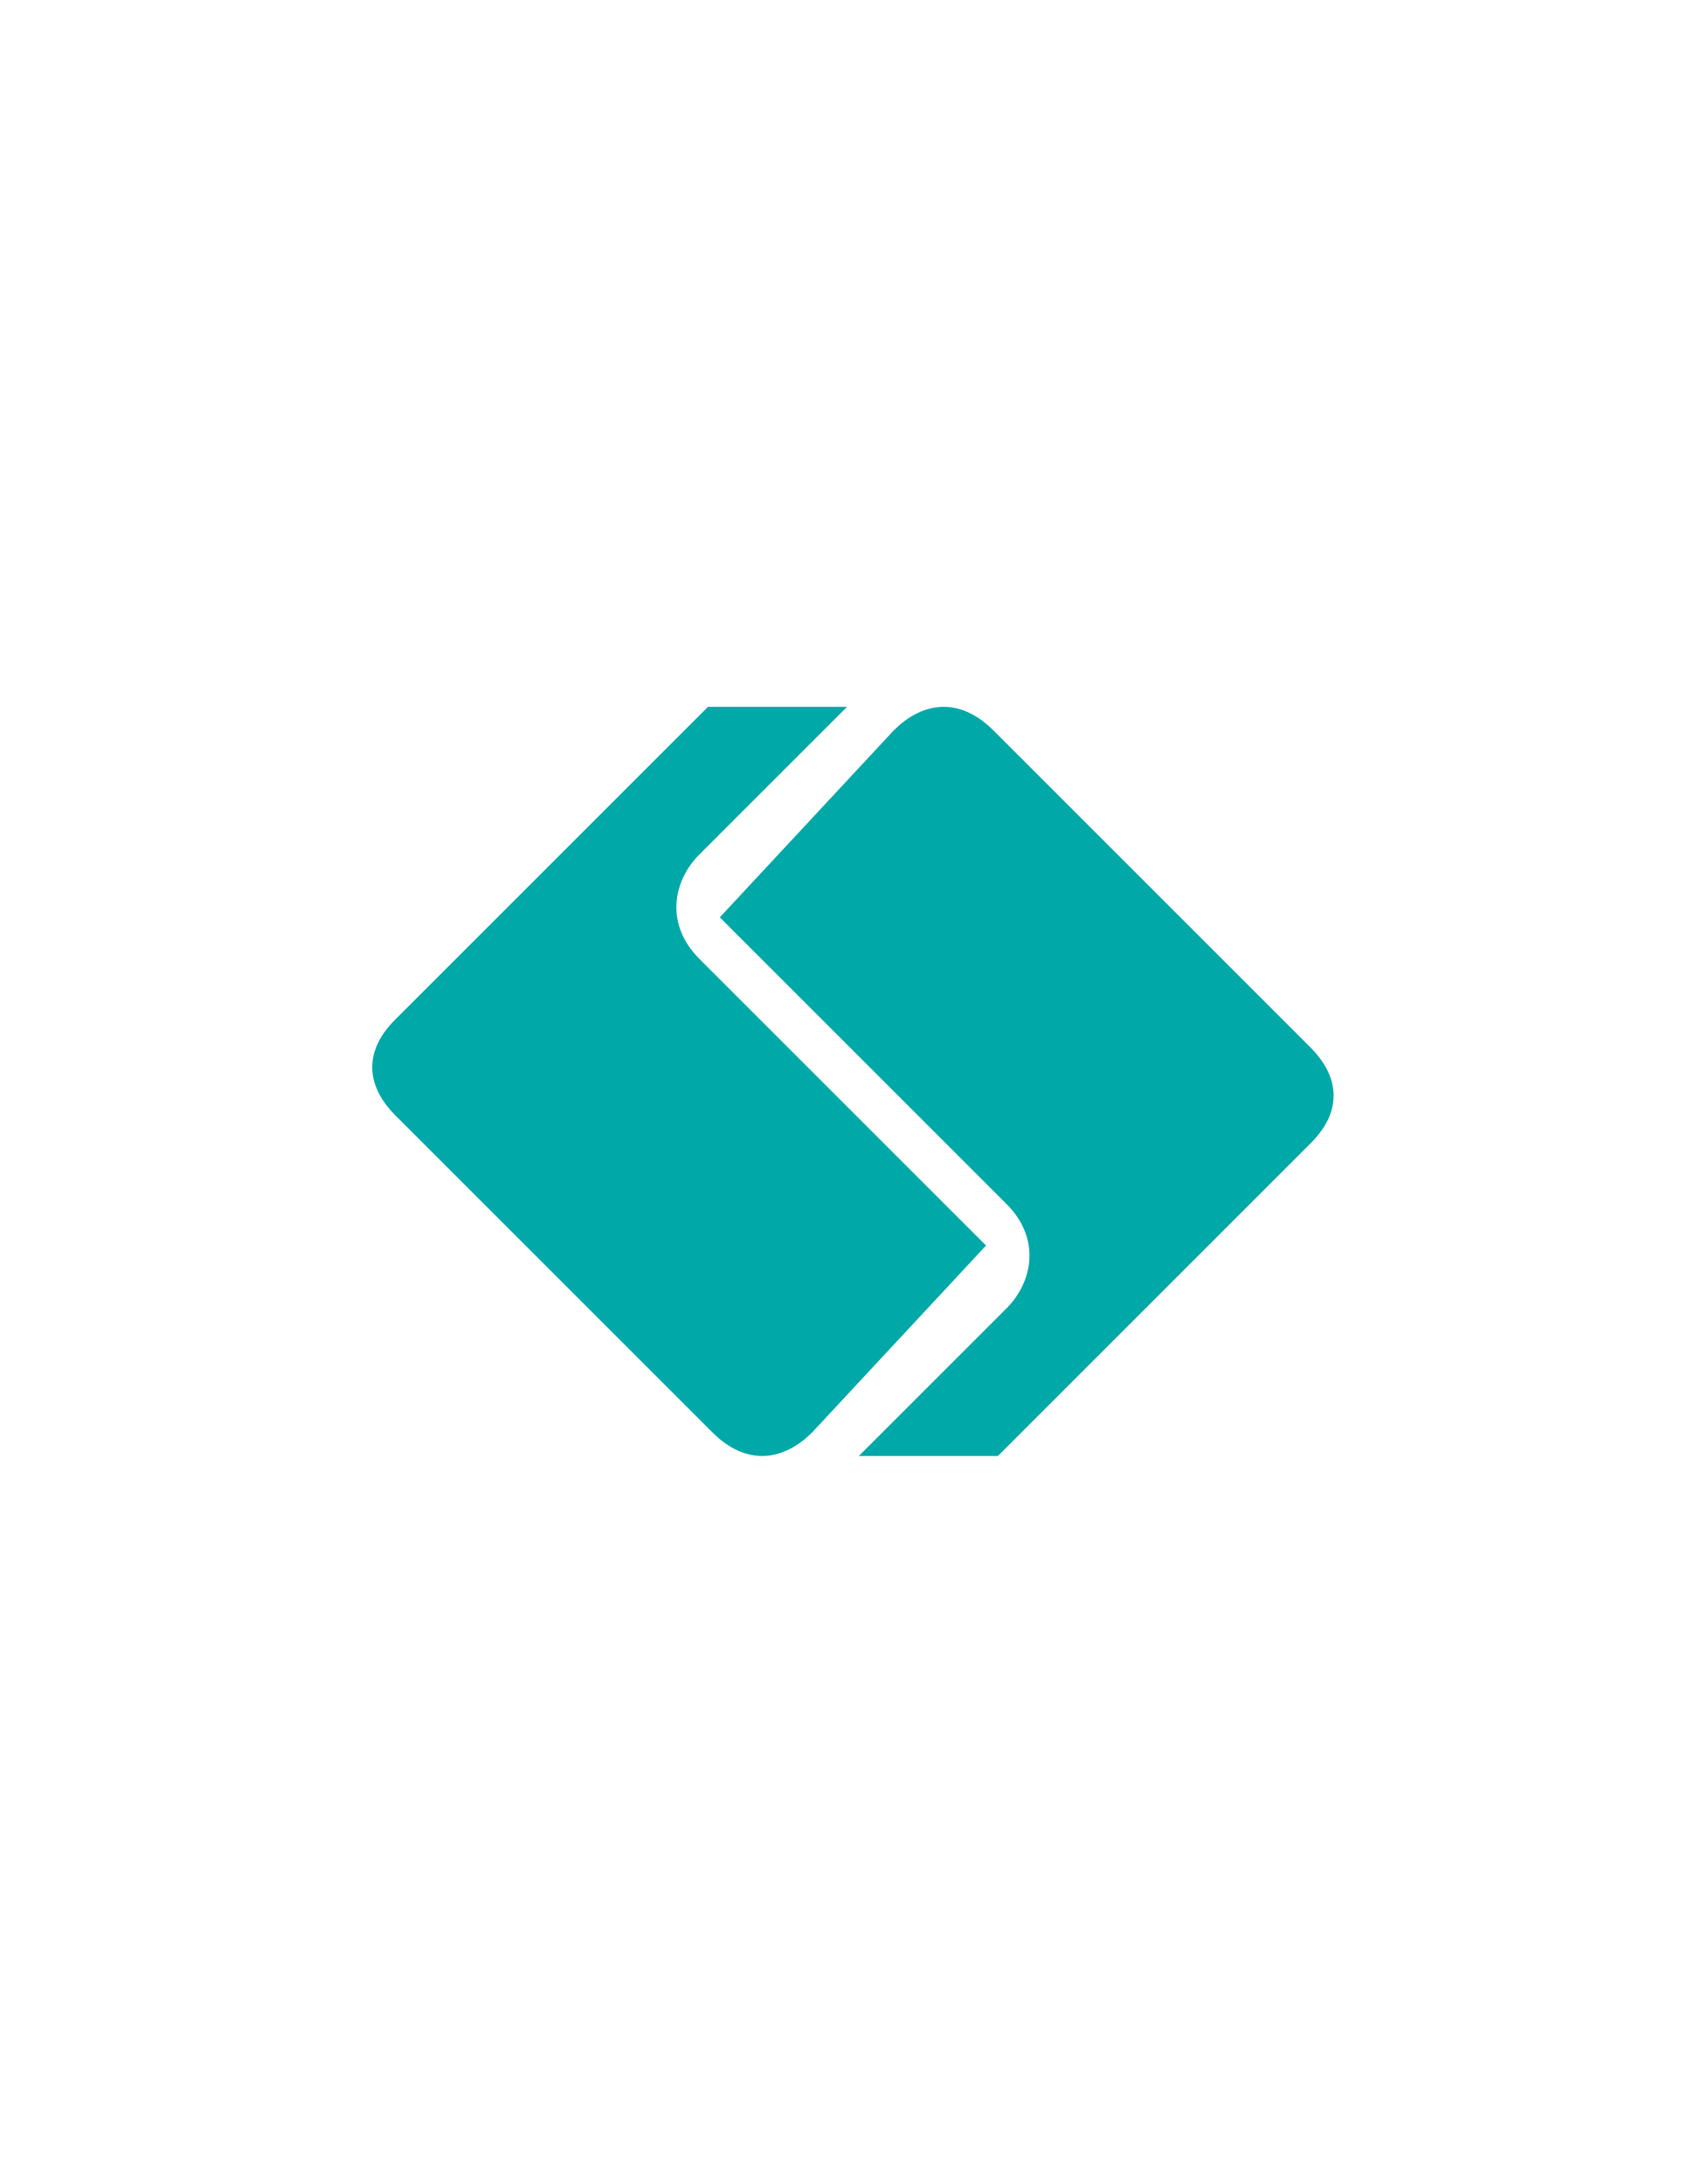
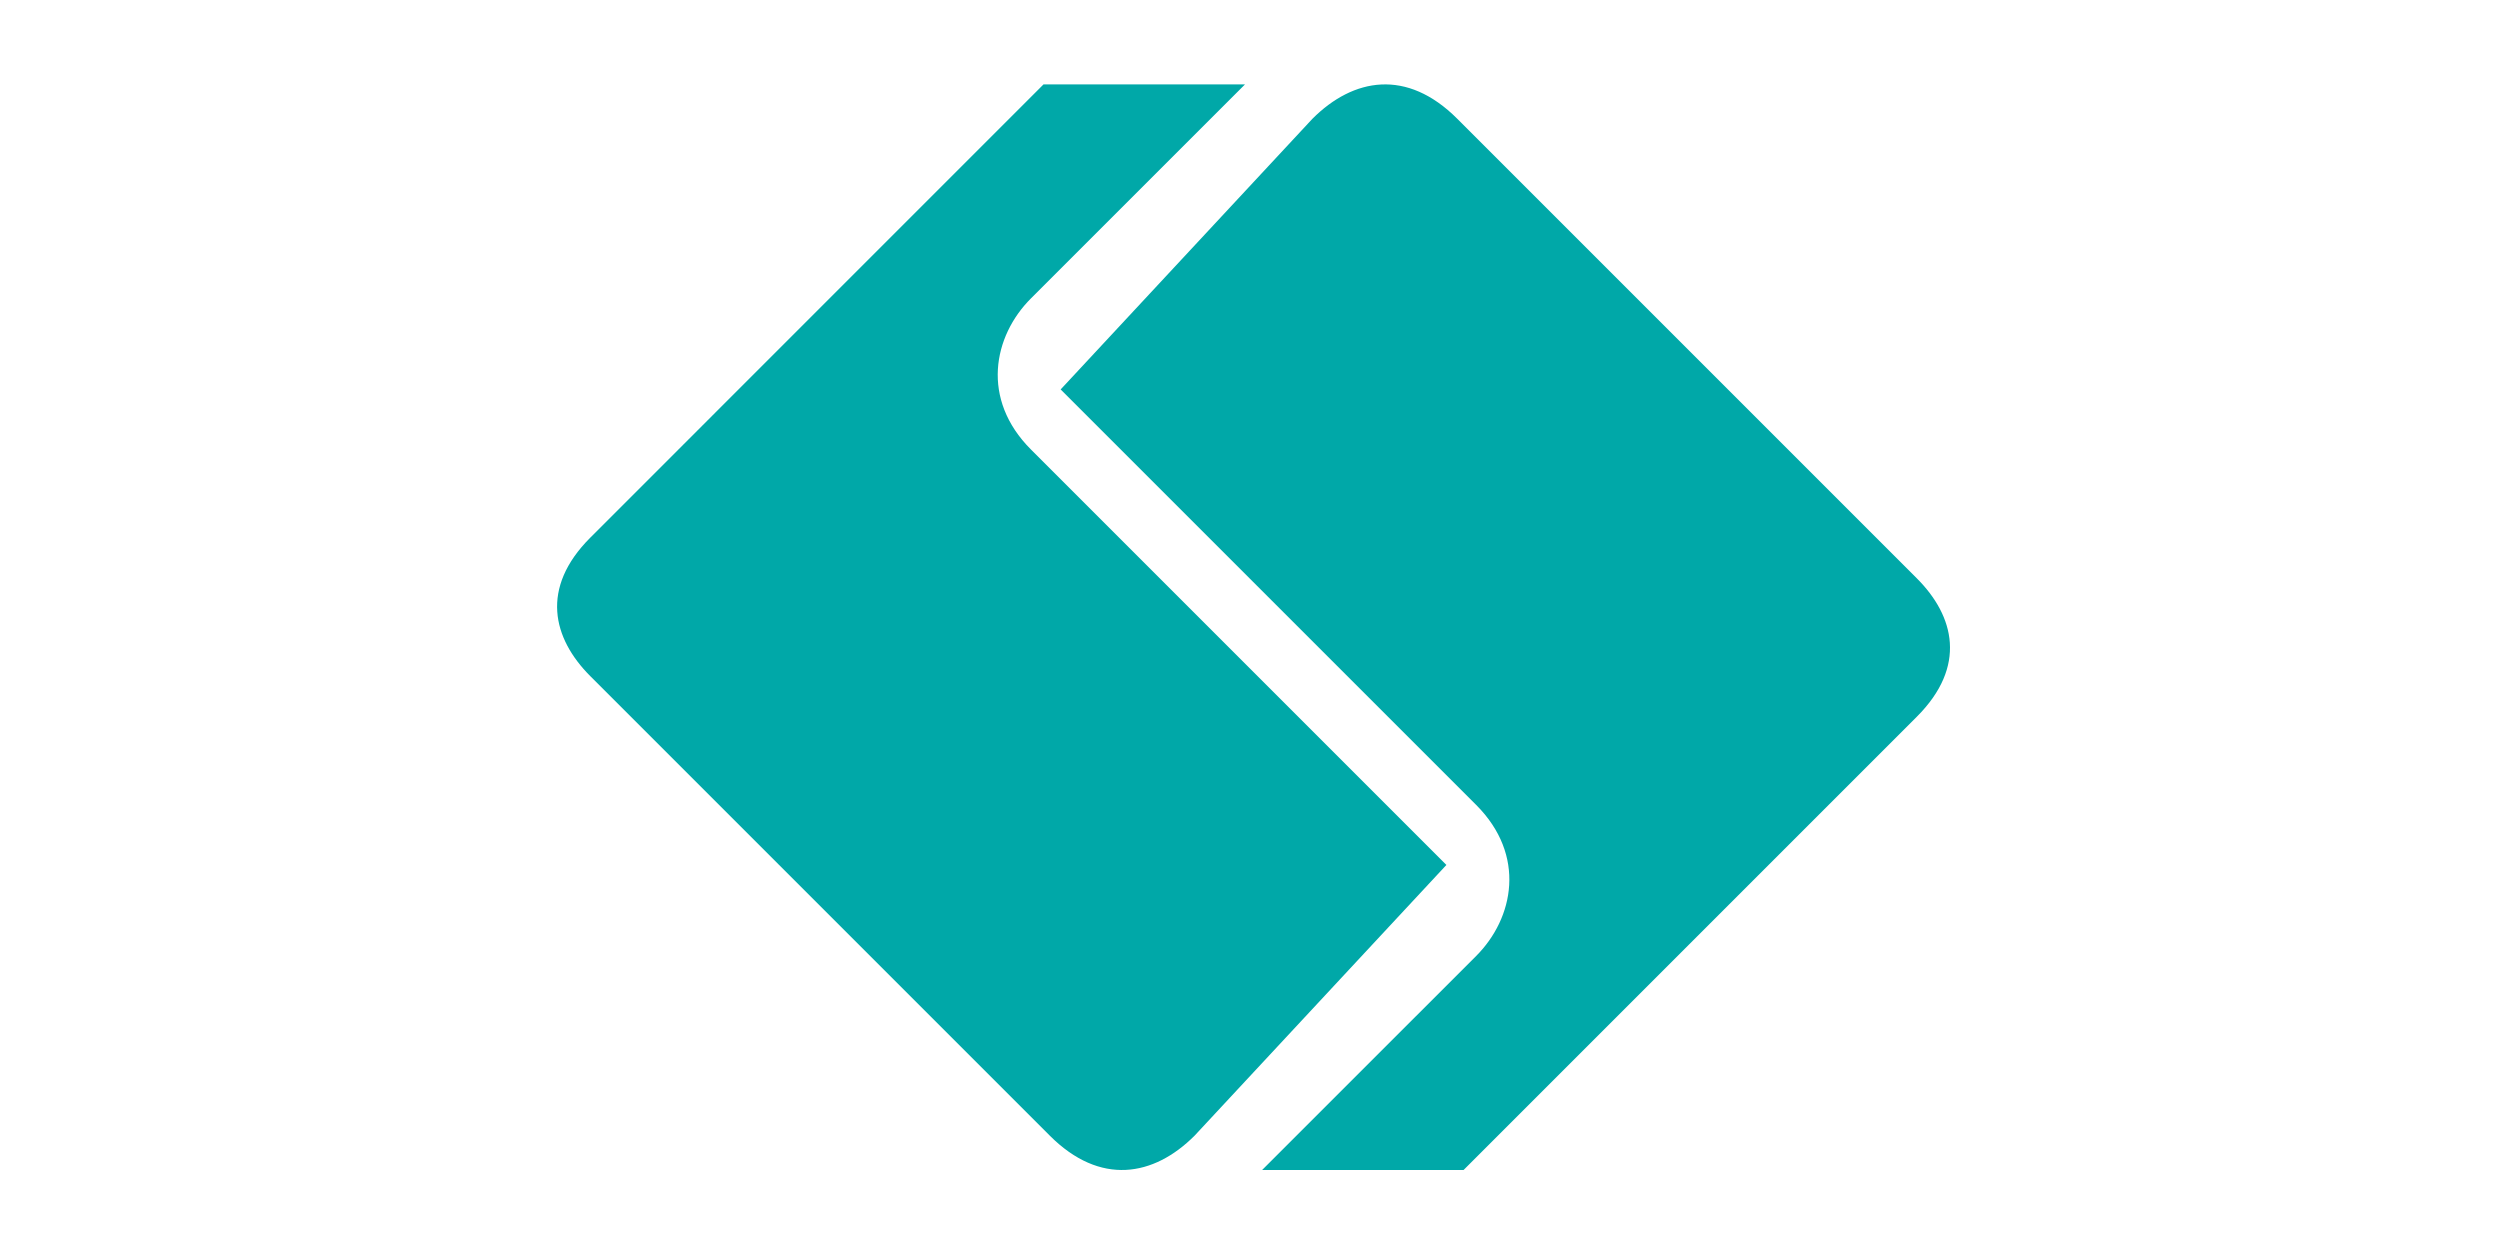
- <svg xmlns="http://www.w3.org/2000/svg" xml:space="preserve" width="2550px" height="3300px" version="1.1" style="shape-rendering:geometricPrecision; text-rendering:geometricPrecision; image-rendering:optimizeQuality; fill-rule:evenodd; clip-rule:evenodd" viewBox="0 0 255000 330000">
+ <svg xmlns="http://www.w3.org/2000/svg" xml:space="preserve" width="500px" height="250px" version="1.1" style="shape-rendering:geometricPrecision; text-rendering:geometricPrecision; image-rendering:optimizeQuality; fill-rule:evenodd; clip-rule:evenodd" viewBox="0 0 50000 25000">
  <defs>
    <style type="text/css">
   
    .fil0 {fill:#00A8A8}
   
  </style>
  </defs>
  <g id="Layer_x0020_1">
-     <path class="fil0" d="M135006 110384l-26256 28225c14441,14441 28881,28882 43322,43322 5250,5250 3937,11813 0,15753l-22319 22316 21006 0c15754,-15753 31507,-31506 47260,-47259 5250,-5250 3937,-10503 0,-14441 -15972,-15972 -31944,-31944 -47916,-47916 -5250,-5253 -10831,-4268 -15097,0z" />
-     <path class="fil0" d="M122716 216419l26256 -28225c-14441,-14441 -28881,-28882 -43322,-43322 -5250,-5250 -3938,-11813 0,-15753l22319 -22316 -21007 0c-15753,15753 -31506,31506 -47259,47259 -5250,5250 -3937,10503 0,14441 15972,15972 31944,31944 47916,47916 5250,5253 10831,4268 15097,0z" />
+     <path class="fil0" d="M26249 2375l-5036 5414c2770,2770 5540,5539 8310,8309 1007,1007 755,2266 0,3022l-4281 4280 4029 0c3022,-3021 6043,-6043 9065,-9065 1007,-1007 755,-2014 0,-2769 -3064,-3064 -6127,-6128 -9191,-9191 -1007,-1008 -2077,-819 -2896,0l0 0z" />
+     <path class="fil0" d="M23892 22713l5036 -5414c-2770,-2770 -5539,-5539 -8309,-8309 -1007,-1007 -756,-2266 0,-3022l4281 -4280 -4030 0c-3021,3022 -6043,6043 -9064,9065 -1007,1007 -755,2014 0,2770 3063,3063 6127,6127 9190,9190 1007,1008 2078,819 2896,0l0 0z" />
  </g>
</svg>
